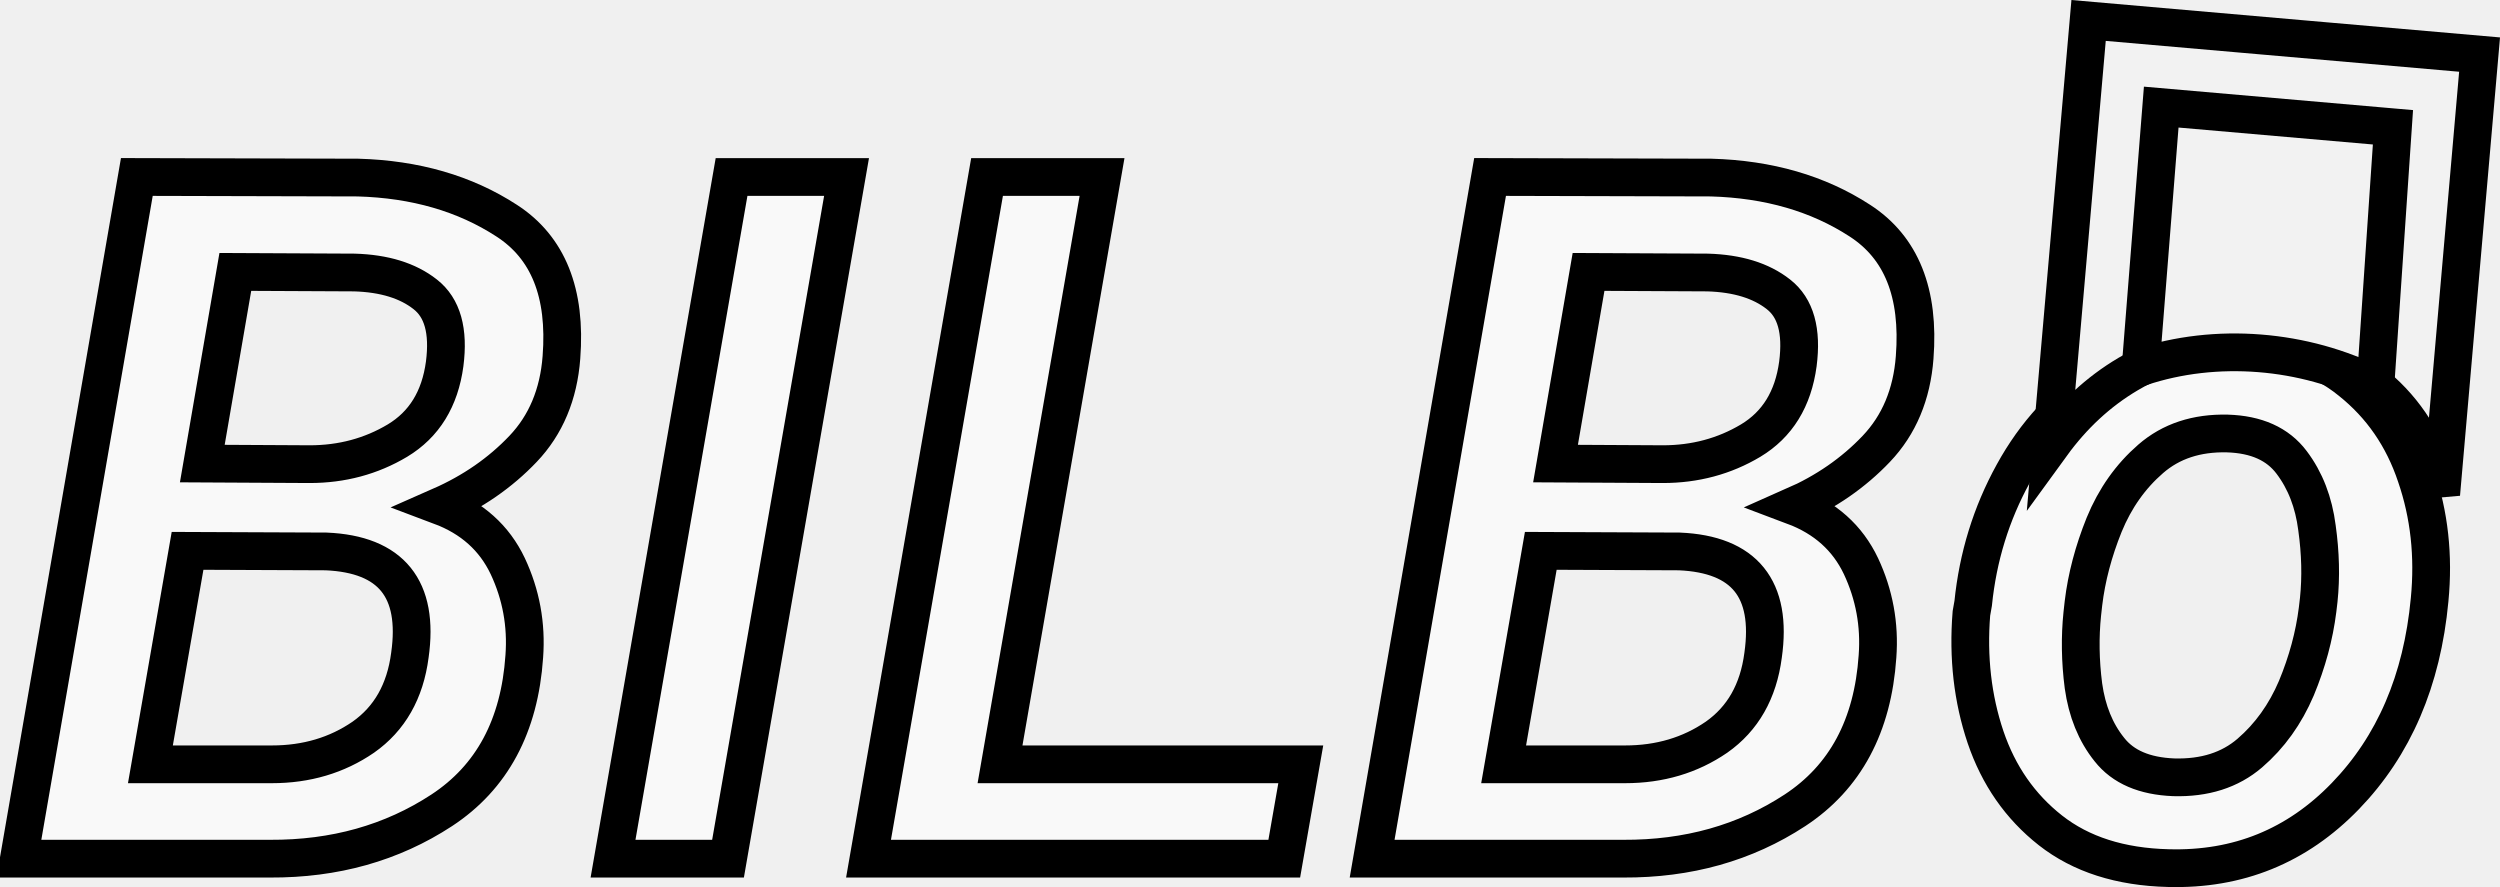
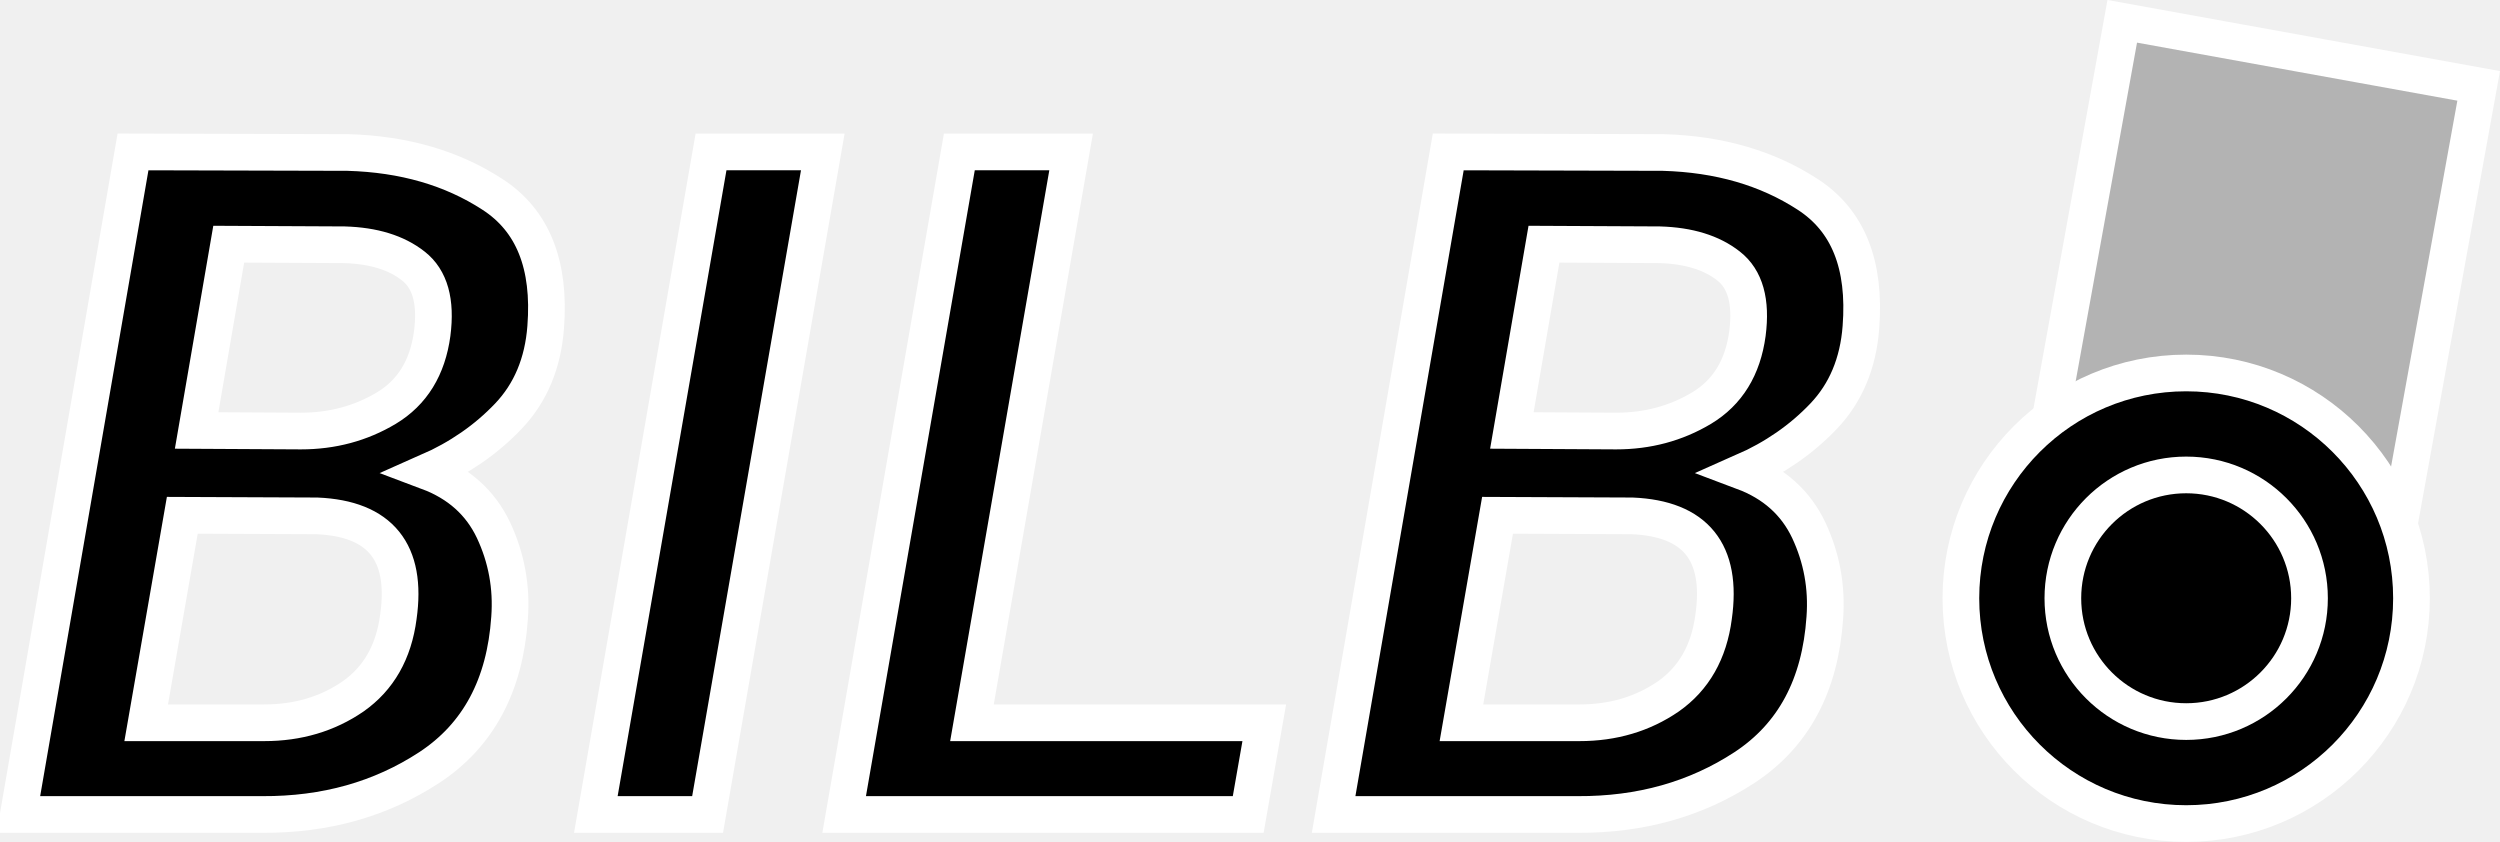
- <svg xmlns="http://www.w3.org/2000/svg" width="66.241mm" height="23.5mm" viewBox="0 0 66.241 23.5" version="1.1" id="svg1">
+ <svg xmlns="http://www.w3.org/2000/svg" width="68.154mm" height="22.951mm" viewBox="0 0 68.154 22.951" version="1.1" id="svg1">
  <defs id="defs1" />
-   <g id="layer1" transform="translate(-36.07723,-54.66232)">
-     <text xml:space="preserve" style="font-size:25.4px;fill:#f9f9f9;stroke:#000000;stroke-width:1" x="36.094" y="77.411" id="text1">
-       <tspan id="tspan1" style="font-style:italic;font-variant:normal;font-weight:500;font-stretch:normal;font-size:25.4px;font-family:Roboto;-inkscape-font-specification:'Roboto Medium Italic';fill:#f9f9f9;stroke:#000000;stroke-width:1" x="36.094" y="77.411">BILBo</tspan>
+   <g id="layer1" transform="translate(-39.74115,-241.5225)">
+     <rect style="font-variation-settings:normal;vector-effect:none;fill:#666666;fill-opacity:1;stroke:#000000;stroke-width:1;stroke-linecap:butt;stroke-linejoin:miter;stroke-miterlimit:4;stroke-dasharray:none;stroke-dashoffset:0;stroke-opacity:1;-inkscape-stroke:none;stop-color:#000000" id="rect2-8-8" width="9.875" height="14.4" x="117.582" y="121.271" transform="rotate(10.2694)" />
+     <text xml:space="preserve" style="font-size:25.4px;fill:#f2f2f2;stroke:#000000;stroke-width:1" x="36.238" y="161.91" id="text1-9-5">
+       <tspan id="tspan1-2-7" style="font-style:italic;font-variant:normal;font-weight:500;font-stretch:normal;font-size:25.4px;font-family:Roboto;-inkscape-font-specification:'Roboto Medium Italic';fill:#f2f2f2;stroke:#000000;stroke-width:1" x="36.238" y="161.91">BILB</tspan>
    </text>
-     <path id="rect3" style="fill:#f2f2f2;stroke:#000000" d="M 95.871 47.047 L 95.87 58.333 C 96.365 57.51 96.981 56.825 97.727 56.291 C 98.664 55.62 99.736 55.249 100.941 55.177 C 102.087 55.093 103.102 55.312 103.986 55.832 C 104.87 56.352 105.546 57.111 106.015 58.108 C 106.112 58.311 106.192 58.523 106.27 58.738 L 106.27 47.047 L 95.871 47.047 z " transform="rotate(4.987894)" />
-     <path id="path6" style="fill:#f2f2f2;stroke:#000000" d="m 92.796,64.391 c 1.995,-0.666 4.334,-0.474 6.221,0.484 L 99.482,58.035 93.342,57.5 Z" />
+     <circle style="fill:#f2f2f2;stroke:#000000;stroke-width:1;stroke-dasharray:none" id="path1-6-4" cx="95.821" cy="156.019" r="6.142" />
+     <circle style="font-variation-settings:normal;vector-effect:none;fill:#666666;fill-opacity:1;stroke:#000000;stroke-width:1;stroke-linecap:butt;stroke-linejoin:miter;stroke-miterlimit:4;stroke-dasharray:none;stroke-dashoffset:0;stroke-opacity:1;-inkscape-stroke:none;stop-color:#000000" id="circle1-1-4" cx="95.821" cy="156.019" r="3.362" />
+     <rect style="font-variation-settings:normal;vector-effect:none;fill:#000000;fill-opacity:1;stroke:#ffffff;stroke-width:1;stroke-linecap:butt;stroke-linejoin:miter;stroke-miterlimit:4;stroke-dasharray:none;stroke-dashoffset:0;stroke-opacity:1;-inkscape-stroke:none;stop-color:#000000" id="rect2-8-8-2" width="9.875" height="14.4" x="127.417" y="155.814" transform="rotate(10.2694)" />
+     <text xml:space="preserve" style="font-size:25.4px;fill:#000000;stroke:#ffffff;stroke-width:1" x="39.757" y="197.652" id="text1-9-5-6">
+       <tspan id="tspan1-2-7-0" style="font-style:italic;font-variant:normal;font-weight:500;font-stretch:normal;font-size:25.4px;font-family:Roboto;-inkscape-font-specification:'Roboto Medium Italic';fill:#000000;stroke:#ffffff;stroke-width:1" x="39.757" y="197.652">BILB</tspan>
+     </text>
+     <circle style="fill:#000000;stroke:#ffffff;stroke-width:1;stroke-dasharray:none" id="path1-6-4-2" cx="99.34" cy="191.761" r="6.142" />
+     <circle style="font-variation-settings:normal;vector-effect:none;fill:#666666;fill-opacity:1;stroke:#ffffff;stroke-width:1;stroke-linecap:butt;stroke-linejoin:miter;stroke-miterlimit:4;stroke-dasharray:none;stroke-dashoffset:0;stroke-opacity:1;-inkscape-stroke:none;stop-color:#000000" id="circle1-1-4-8" cx="99.34" cy="191.761" r="3.362" />
+     <rect style="font-variation-settings:normal;vector-effect:none;fill:#b3b3b3;fill-opacity:1;stroke:#ffffff;stroke-width:1;stroke-linecap:butt;stroke-linejoin:miter;stroke-miterlimit:4;stroke-dasharray:none;stroke-dashoffset:0;stroke-opacity:1;-inkscape-stroke:none;stop-color:#000000" id="rect1" width="9.875" height="14.4" x="139.195" y="220.826" transform="rotate(10.2694)" />
+     <text xml:space="preserve" style="font-size:25.4px;fill:#000000;stroke:#ffffff;stroke-width:1" x="39.757" y="263.723" id="text1">
+       <tspan id="tspan1" style="font-style:italic;font-variant:normal;font-weight:500;font-stretch:normal;font-size:25.4px;font-family:Roboto;-inkscape-font-specification:'Roboto Medium Italic';fill:#000000;stroke:#ffffff;stroke-width:1" x="39.757" y="263.723">BILB</tspan>
+     </text>
+     <circle style="fill:#000000;stroke:#ffffff;stroke-width:1;stroke-dasharray:none" id="circle1" cx="99.34" cy="257.832" r="6.142" />
+     <circle style="font-variation-settings:normal;vector-effect:none;fill:#000000;fill-opacity:1;stroke:#ffffff;stroke-width:1;stroke-linecap:butt;stroke-linejoin:miter;stroke-miterlimit:4;stroke-dasharray:none;stroke-dashoffset:0;stroke-opacity:1;-inkscape-stroke:none;stop-color:#000000" id="circle2" cx="99.34" cy="257.832" r="3.362" />
  </g>
</svg>
